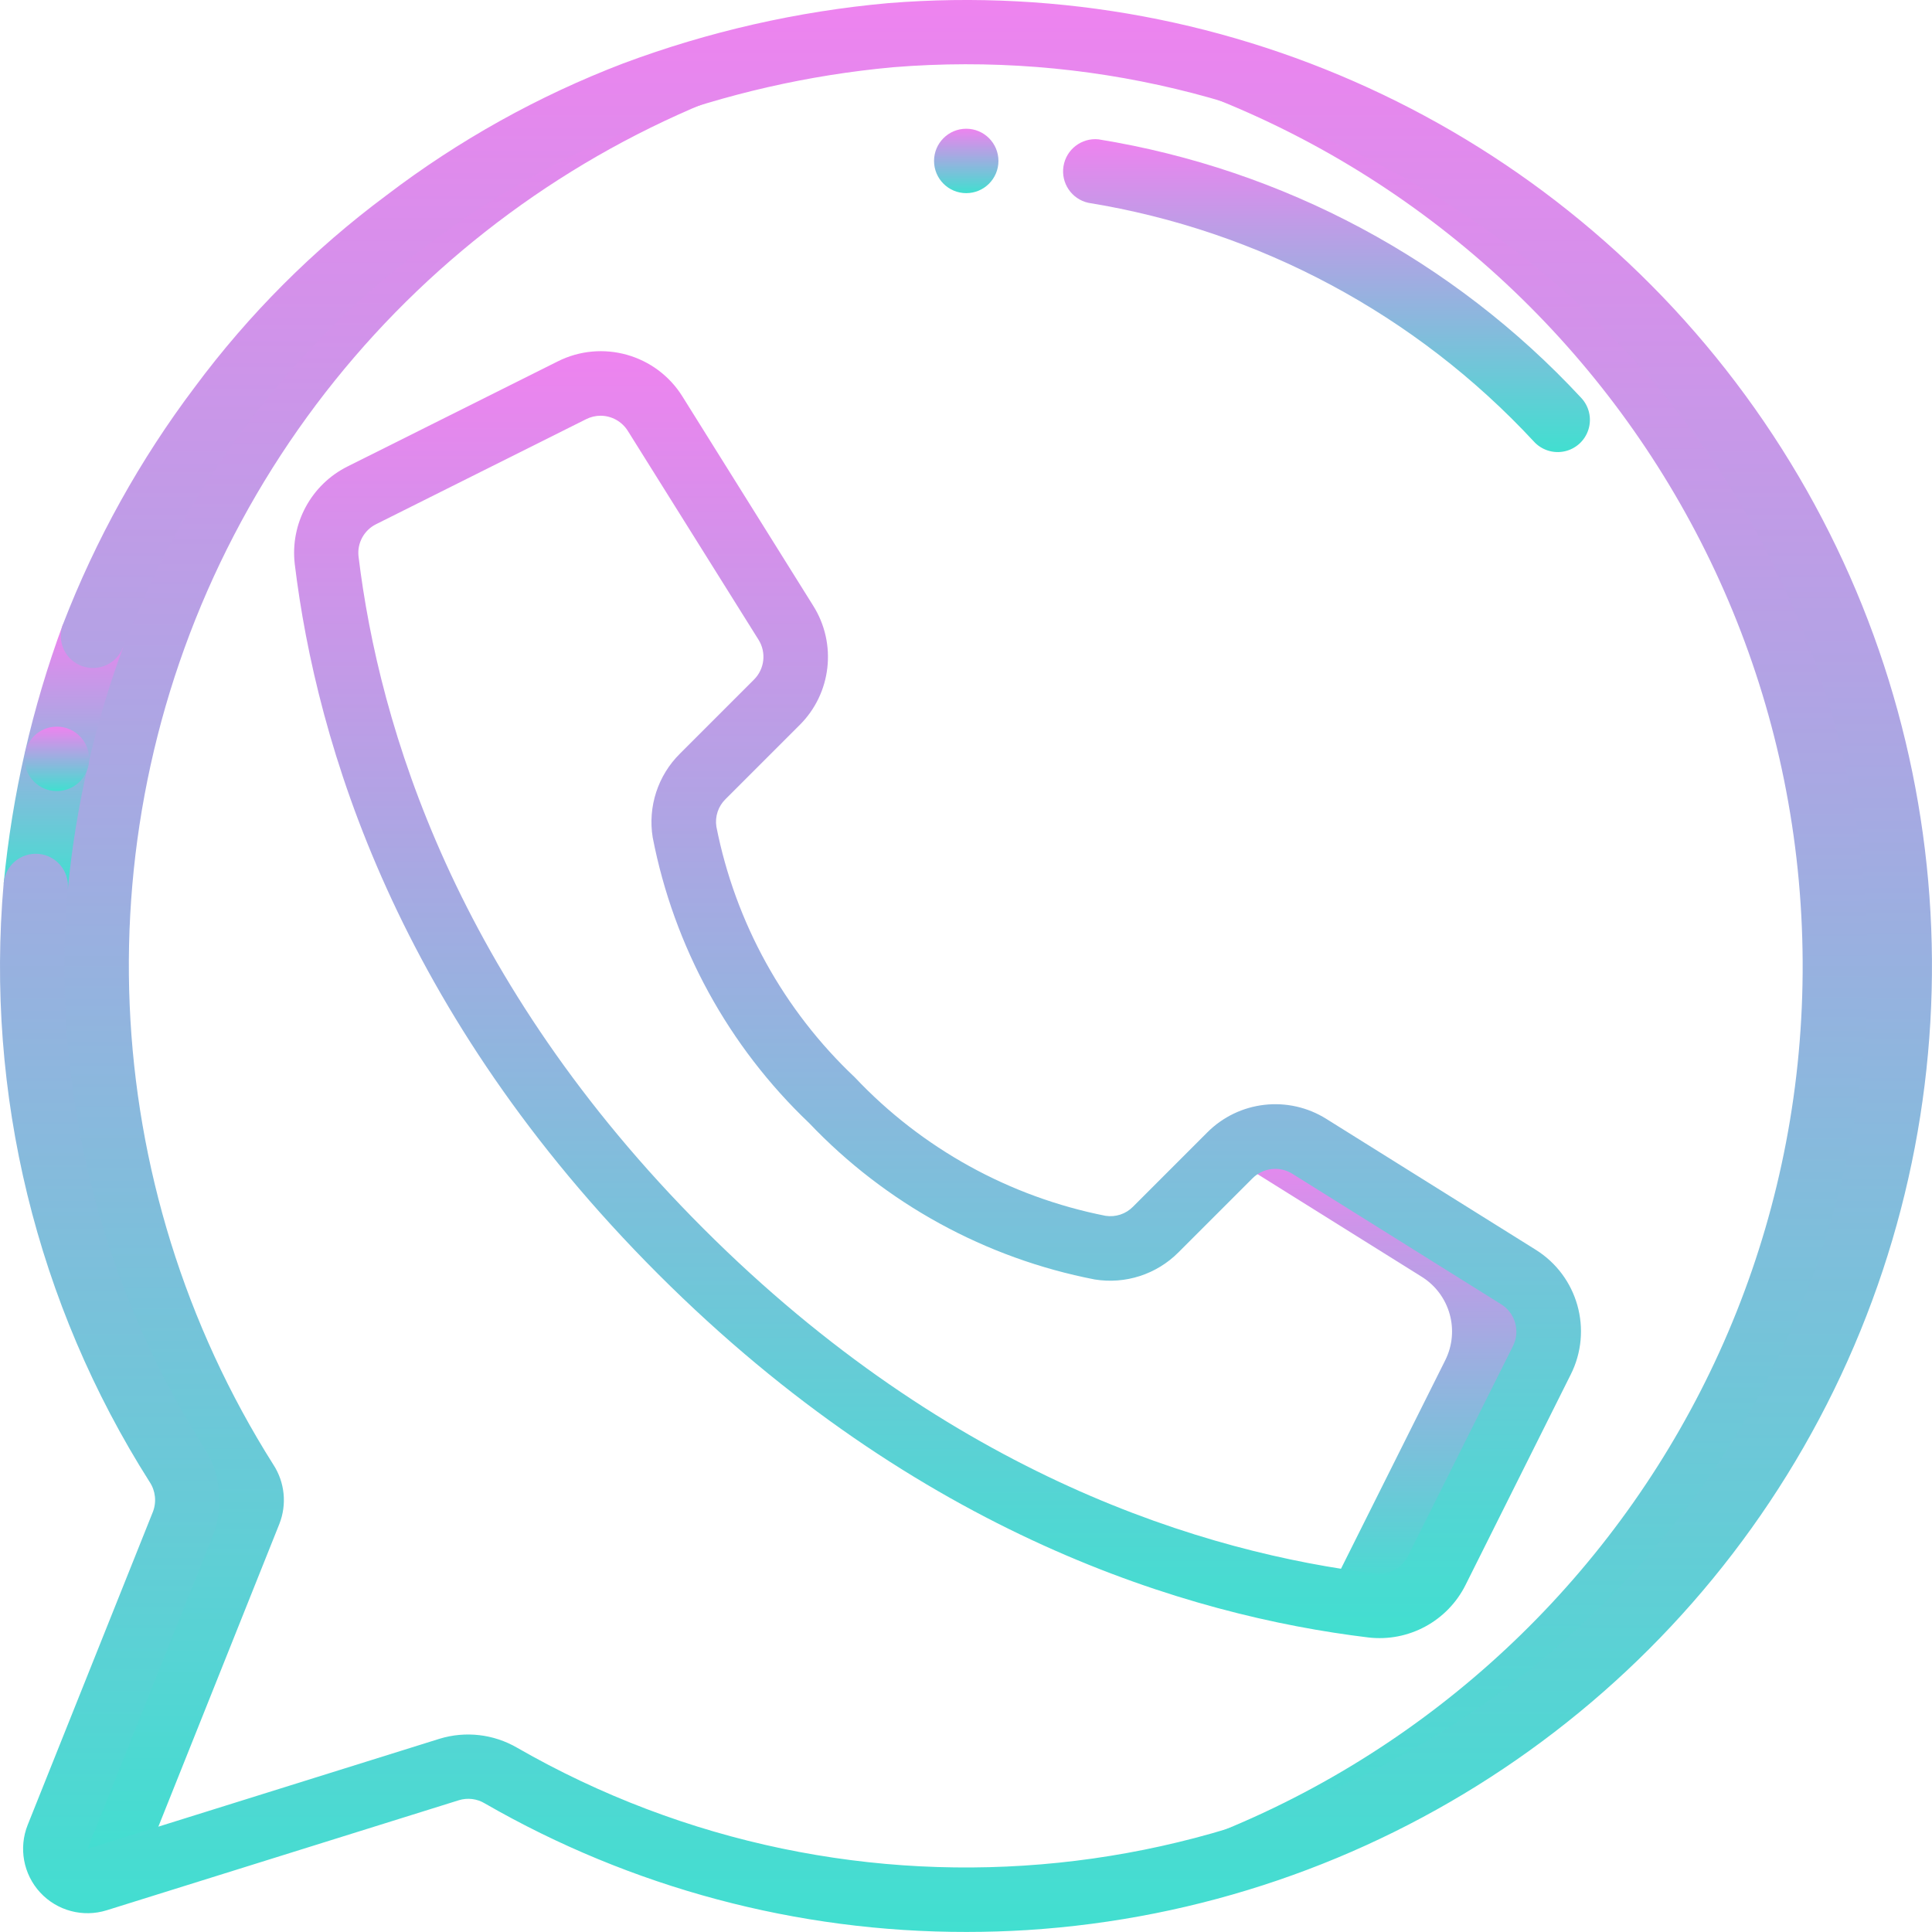
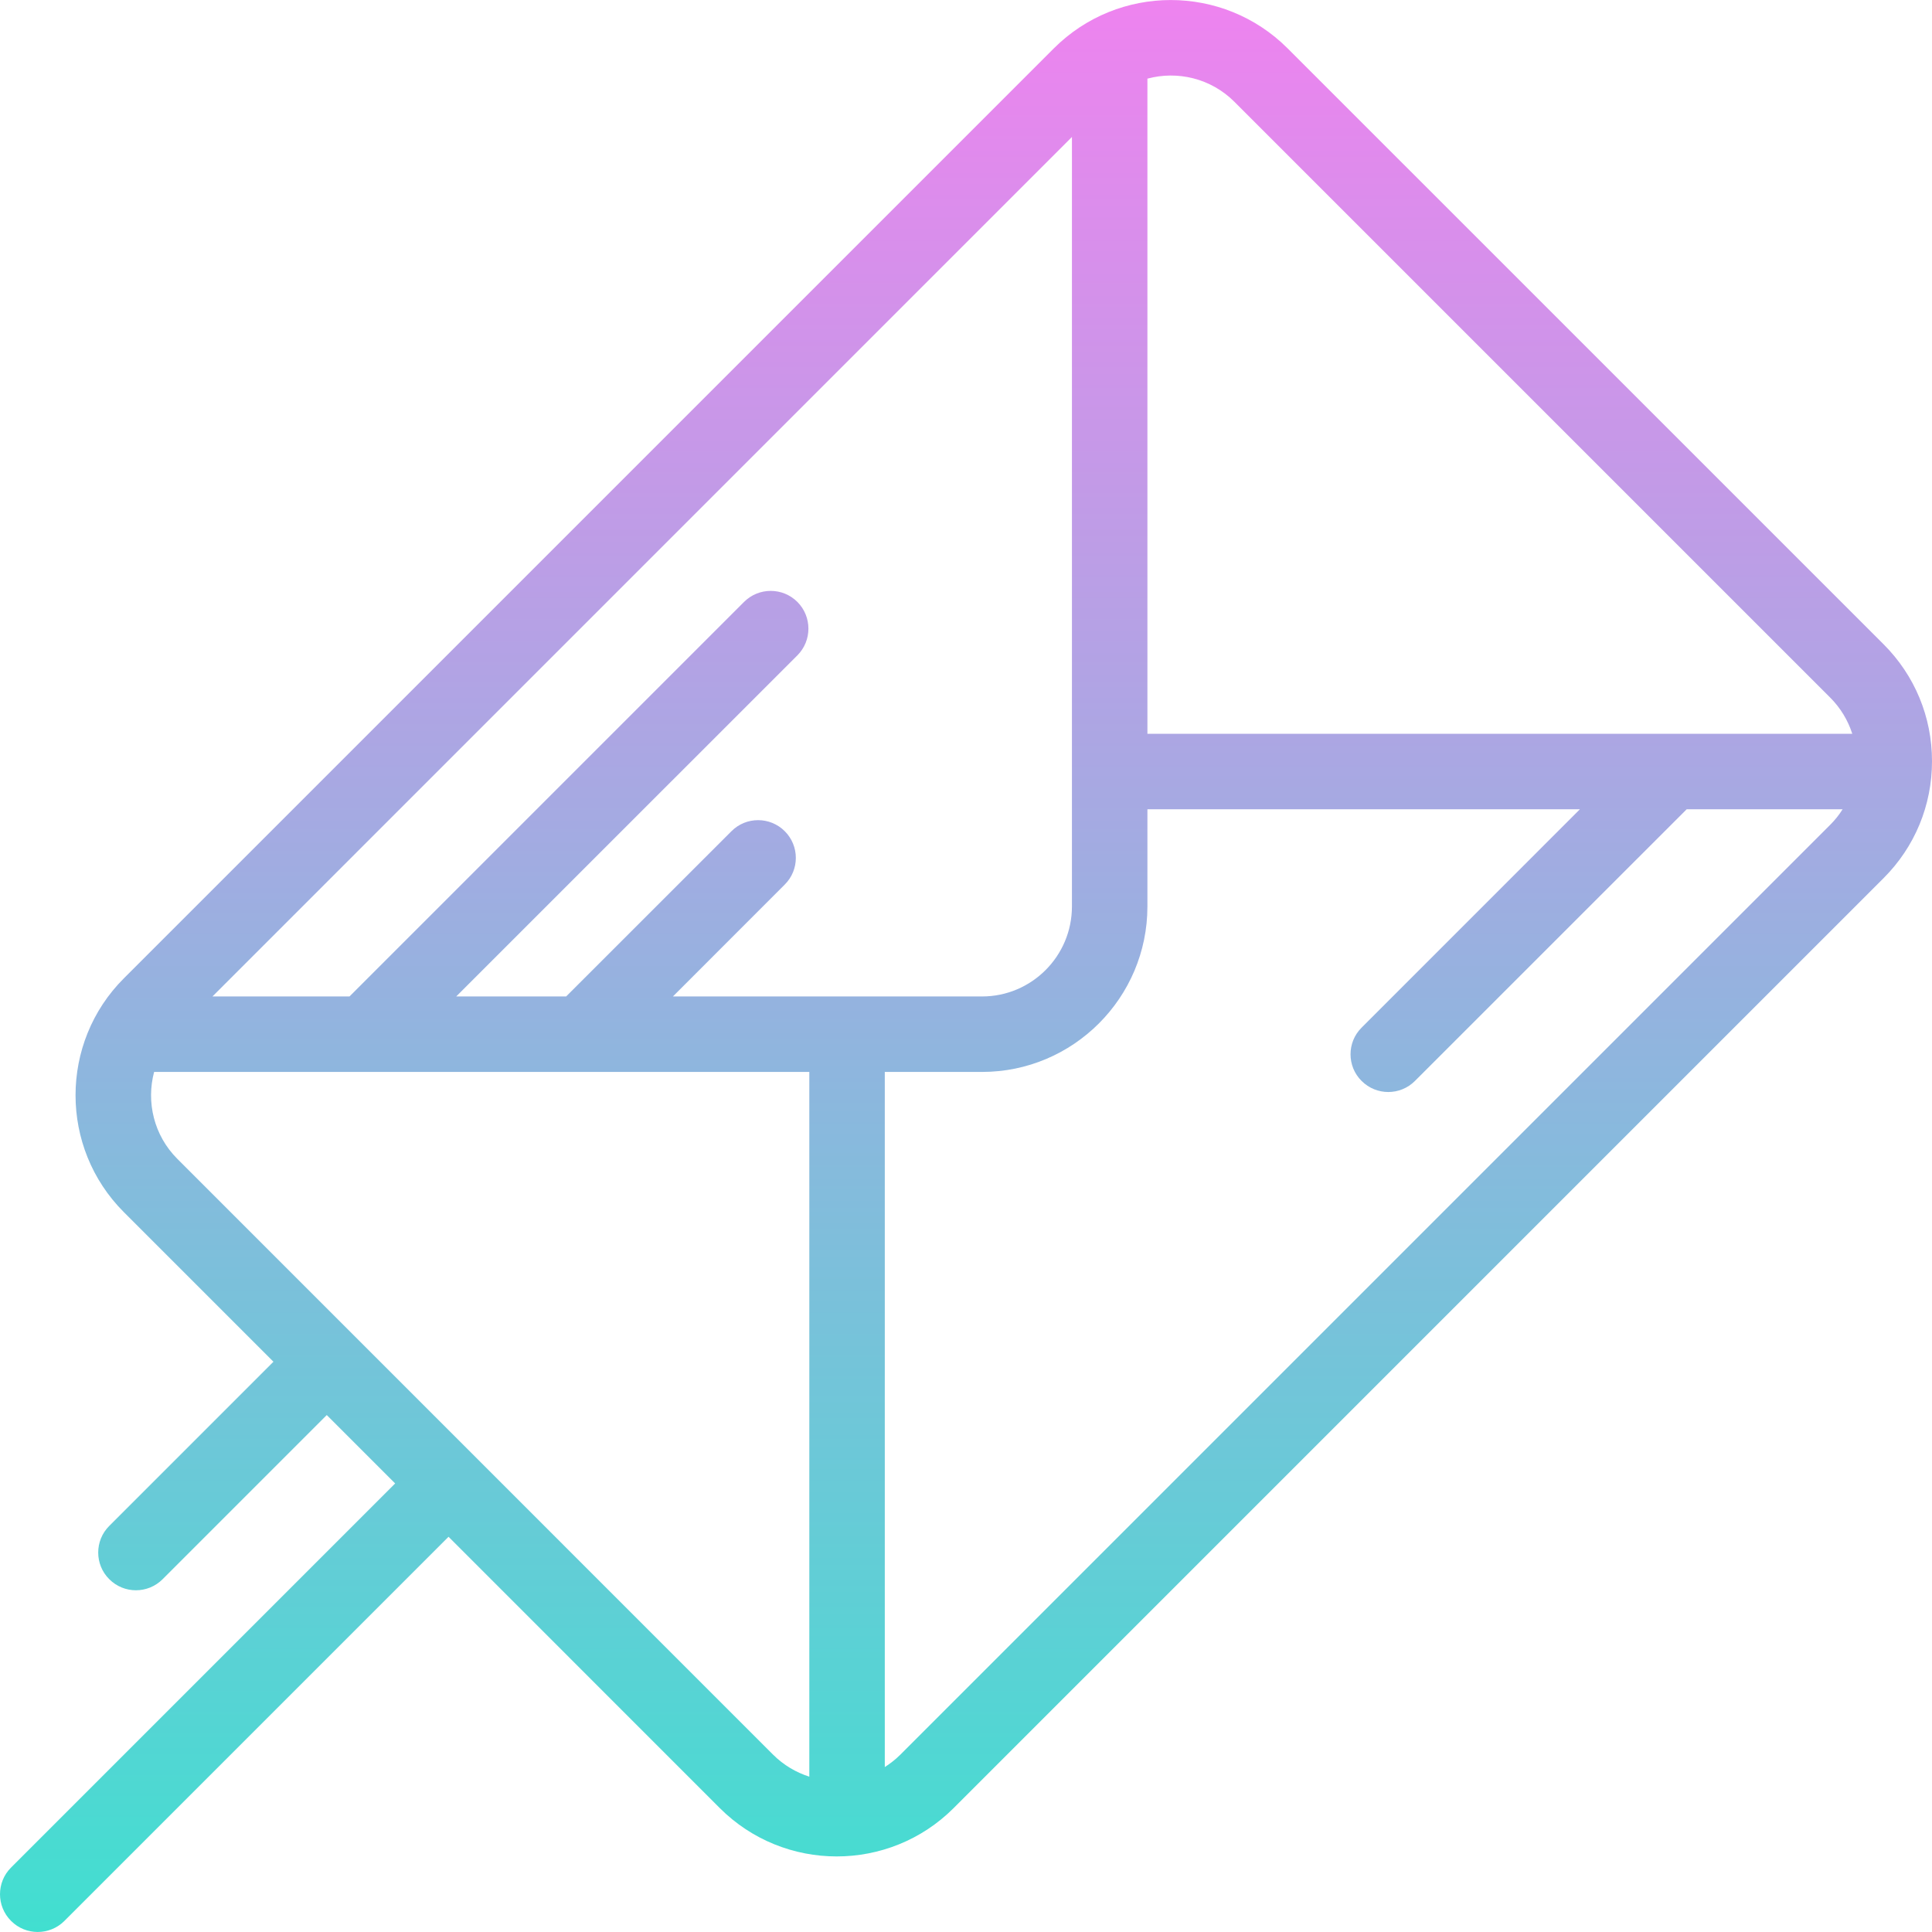
- <svg xmlns="http://www.w3.org/2000/svg" width="30" height="30" viewBox="0 0 100 100" fill="none">
-   <path d="M47.531 1.745C73.091 3.1 93.164 24.148 93.305 49.744C93.446 75.341 73.607 96.609 48.062 98.245C47.952 98.245 47.847 98.245 47.737 98.245C49.511 98.341 51.289 98.341 53.062 98.245C79.445 96.387 99.434 73.669 97.92 47.265C96.407 20.861 73.952 0.577 47.531 1.745V1.745Z" fill="url(#paint0_linear)" />
-   <path d="M78.592 66.092L67.779 59.33C66.462 58.507 64.752 58.702 63.654 59.8L63.606 59.847L73.592 66.088C75.049 67 75.574 68.868 74.806 70.405L69.372 81.273C69.08 81.849 68.628 82.327 68.069 82.65C69.171 82.848 70.162 82.983 71.019 83.095C72.409 83.256 73.751 82.527 74.372 81.273L79.806 70.405C80.572 68.869 80.047 67.003 78.592 66.092V66.092Z" fill="url(#paint1_linear)" />
-   <path d="M9.462 78.872L2.981 95.075C2.743 95.672 2.869 96.353 3.306 96.825C3.743 97.297 4.412 97.475 5.026 97.284L8.012 96.352C7.83 95.948 7.82 95.487 7.986 95.075L14.462 78.872C14.857 77.862 14.742 76.725 14.152 75.815C4.96 61.28 4.184 42.955 12.115 27.694C20.046 12.434 35.488 2.537 52.666 1.705C34.599 0.717 17.492 9.9 8.33 25.503C-0.831 41.107 -0.514 60.519 9.152 75.815C9.742 76.725 9.857 77.862 9.462 78.872V78.872Z" fill="url(#paint2_linear)" />
-   <path d="M3.257 32.317L6.372 33.503C4.889 37.531 3.927 41.732 3.512 46.003L0.191 45.728C0.631 41.145 1.662 36.637 3.257 32.317V32.317Z" fill="url(#paint3_linear)" />
-   <path d="M41.384 37.533C43.039 35.892 43.332 33.321 42.089 31.349L35.331 20.535C33.972 18.34 31.16 17.548 28.856 18.712L17.987 24.145C16.106 25.085 15.014 27.102 15.256 29.192C16.386 38.507 20.564 52.447 34.064 65.945C47.564 79.444 61.502 83.624 70.817 84.754C72.908 85.003 74.929 83.909 75.864 82.022L81.297 71.153C82.46 68.849 81.668 66.038 79.474 64.678L68.661 57.92C66.689 56.677 64.118 56.97 62.477 58.625L58.644 62.459C58.274 62.836 57.745 63.011 57.222 62.93C52.256 61.951 47.719 59.446 44.246 55.764C40.563 52.289 38.058 47.752 37.079 42.785C36.999 42.264 37.174 41.735 37.551 41.365L41.384 37.533ZM33.784 43.347C34.88 48.996 37.71 54.163 41.881 58.129C45.846 62.299 51.013 65.129 56.662 66.225C58.249 66.483 59.862 65.961 60.996 64.822L64.829 60.989C65.378 60.44 66.233 60.342 66.891 60.754L77.704 67.512C78.432 67.967 78.695 68.902 78.311 69.67L72.877 80.537C72.567 81.159 71.903 81.523 71.211 81.45C62.416 80.385 49.239 76.422 36.412 63.595C23.586 50.769 19.622 37.595 18.557 28.797C18.48 28.104 18.846 27.438 19.471 27.13L30.337 21.697C30.57 21.58 30.826 21.519 31.086 21.518C31.66 21.52 32.192 21.817 32.496 22.303L39.262 33.114C39.674 33.772 39.576 34.626 39.027 35.175L35.194 39.008C34.05 40.141 33.525 41.758 33.784 43.347V43.347Z" fill="url(#paint4_linear)" />
-   <path d="M2.946 40.945C2.025 40.95 1.275 40.207 1.271 39.287C1.266 38.366 2.009 37.616 2.929 37.612H2.946C3.866 37.612 4.612 38.358 4.612 39.279C4.612 40.199 3.866 40.945 2.946 40.945Z" fill="url(#paint5_linear)" />
-   <path d="M7.914 78.252L1.434 94.455C0.956 95.65 1.208 97.013 2.082 97.958C2.956 98.902 4.296 99.259 5.524 98.875L23.749 93.18C24.202 93.04 24.694 93.1 25.099 93.347C32.681 97.714 41.279 100.008 50.029 99.997C51.072 99.997 52.117 99.965 53.164 99.9C71.095 98.763 87.037 88.092 94.924 71.948C102.81 55.805 101.429 36.671 91.305 21.828C81.182 6.984 63.873 -1.286 45.964 0.163C41.278 0.585 36.67 1.634 32.262 3.28C27.868 4.96 23.737 7.261 19.996 10.114C16.221 12.919 12.879 16.264 10.077 20.042C7.245 23.798 4.95 27.93 3.257 32.319C3.095 32.74 3.111 33.209 3.302 33.618C3.493 34.027 3.843 34.34 4.271 34.485C5.123 34.778 6.054 34.34 6.372 33.497C7.953 29.401 10.096 25.545 12.739 22.04C15.358 18.512 18.482 15.389 22.012 12.772C25.503 10.108 29.359 7.959 33.461 6.392C37.568 4.859 41.86 3.88 46.226 3.48C66.229 1.855 85.031 13.2 92.918 31.655C100.804 50.109 96.009 71.539 81.009 84.872C66.01 98.206 44.165 100.456 26.762 90.46C25.549 89.756 24.096 89.588 22.754 89.997L4.529 95.694L11.012 79.497C11.603 77.991 11.436 76.293 10.564 74.93C5.099 66.322 2.621 56.154 3.512 45.997C3.589 45.079 2.907 44.273 1.989 44.197C1.071 44.12 0.265 44.802 0.189 45.72C-0.762 56.599 1.893 67.488 7.746 76.707C8.05 77.164 8.112 77.74 7.914 78.252V78.252Z" fill="url(#paint6_linear)" />
-   <path d="M79.387 22.847C79.789 23.294 80.401 23.49 80.988 23.36C81.574 23.23 82.046 22.794 82.221 22.219C82.396 21.644 82.249 21.019 81.834 20.584C75.229 13.471 66.44 8.765 56.859 7.212C55.981 7.123 55.187 7.734 55.046 8.605C54.906 9.475 55.468 10.305 56.329 10.497C65.175 11.932 73.29 16.278 79.387 22.847V22.847Z" fill="url(#paint7_linear)" />
-   <path d="M50.012 9.997C50.933 9.997 51.679 9.251 51.679 8.33C51.679 7.41 50.933 6.663 50.012 6.663C49.092 6.663 48.346 7.41 48.346 8.33C48.346 9.251 49.092 9.997 50.012 9.997Z" fill="url(#paint8_linear)" />
+ <svg xmlns="http://www.w3.org/2000/svg" width="30" height="30" viewBox="0 0 30 30" fill="none">
+   <path d="M16.363 0.752L1.924 15.191C1.423 15.691 1.173 16.349 1.173 17.007C1.173 17.665 1.423 18.322 1.924 18.823L4.246 21.145L1.697 23.694C1.582 23.808 1.525 23.958 1.525 24.108C1.525 24.258 1.582 24.408 1.697 24.522C1.925 24.751 2.296 24.751 2.525 24.522L5.074 21.973L6.136 23.035L0.172 28.999C0.057 29.113 0 29.264 0 29.413C0 29.563 0.057 29.713 0.172 29.828C0.4 30.057 0.771 30.057 1 29.828L6.965 23.863L11.176 28.075C12.178 29.077 13.807 29.077 14.809 28.075L29.248 13.636C29.733 13.151 30 12.506 30 11.82C30 11.134 29.733 10.489 29.248 10.004L19.995 0.752C18.994 -0.25 17.365 -0.25 16.363 0.752ZM28.419 10.832C28.579 10.992 28.695 11.185 28.762 11.394H17.817V1.221C18.283 1.096 18.802 1.215 19.167 1.58L28.419 10.832ZM13.98 27.247C13.906 27.321 13.824 27.384 13.739 27.439V16.645H15.249C16.665 16.645 17.817 15.492 17.817 14.076V12.566H24.533L21.143 15.957C21.028 16.071 20.971 16.221 20.971 16.371C20.971 16.521 21.028 16.671 21.143 16.785C21.372 17.014 21.743 17.014 21.971 16.785L26.19 12.567C26.191 12.566 26.191 12.566 26.191 12.566H28.612C28.558 12.653 28.493 12.734 28.419 12.808L13.98 27.247ZM2.393 16.645H12.567V27.588C12.361 27.522 12.168 27.409 12.005 27.247L2.753 17.994C2.388 17.629 2.269 17.111 2.393 16.645ZM16.645 2.127V14.076C16.645 14.846 16.019 15.473 15.249 15.473H10.449L12.186 13.735C12.415 13.507 12.415 13.136 12.186 12.907C11.957 12.678 11.586 12.678 11.358 12.907L8.791 15.473H7.084L12.382 10.176C12.61 9.947 12.61 9.576 12.382 9.347C12.153 9.118 11.782 9.118 11.553 9.347L5.427 15.473H3.299L16.645 2.127Z" fill="url(#paint0_linear)" />
  <defs>
-     <linearGradient id="paint0_linear" x1="72.766" y1="1.697" x2="72.766" y2="98.317" gradientUnits="userSpaceOnUse">
-       <stop stop-color="#EE83EF" />
-       <stop offset="1" stop-color="#41DFD0" />
-     </linearGradient>
-     <linearGradient id="paint1_linear" x1="71.881" y1="58.823" x2="71.881" y2="83.117" gradientUnits="userSpaceOnUse">
-       <stop stop-color="#EE83EF" />
-       <stop offset="1" stop-color="#41DFD0" />
-     </linearGradient>
-     <linearGradient id="paint2_linear" x1="27.17" y1="1.633" x2="27.17" y2="97.359" gradientUnits="userSpaceOnUse">
-       <stop stop-color="#EE83EF" />
-       <stop offset="1" stop-color="#41DFD0" />
-     </linearGradient>
-     <linearGradient id="paint3_linear" x1="3.282" y1="32.317" x2="3.282" y2="46.003" gradientUnits="userSpaceOnUse">
-       <stop stop-color="#EE83EF" />
-       <stop offset="1" stop-color="#41DFD0" />
-     </linearGradient>
-     <linearGradient id="paint4_linear" x1="48.527" y1="18.177" x2="48.527" y2="84.789" gradientUnits="userSpaceOnUse">
-       <stop stop-color="#EE83EF" />
-       <stop offset="1" stop-color="#41DFD0" />
-     </linearGradient>
-     <linearGradient id="paint5_linear" x1="2.942" y1="37.612" x2="2.942" y2="40.945" gradientUnits="userSpaceOnUse">
-       <stop stop-color="#EE83EF" />
-       <stop offset="1" stop-color="#41DFD0" />
-     </linearGradient>
-     <linearGradient id="paint6_linear" x1="49.999" y1="0" x2="49.999" y2="99.997" gradientUnits="userSpaceOnUse">
-       <stop stop-color="#EE83EF" />
-       <stop offset="1" stop-color="#41DFD0" />
-     </linearGradient>
-     <linearGradient id="paint7_linear" x1="68.659" y1="7.203" x2="68.659" y2="23.399" gradientUnits="userSpaceOnUse">
-       <stop stop-color="#EE83EF" />
-       <stop offset="1" stop-color="#41DFD0" />
-     </linearGradient>
-     <linearGradient id="paint8_linear" x1="50.012" y1="6.663" x2="50.012" y2="9.997" gradientUnits="userSpaceOnUse">
+     <linearGradient id="paint0_linear" x1="15" y1="0.001" x2="15" y2="29.999" gradientUnits="userSpaceOnUse">
      <stop stop-color="#EE83EF" />
      <stop offset="1" stop-color="#41DFD0" />
    </linearGradient>
  </defs>
</svg>
